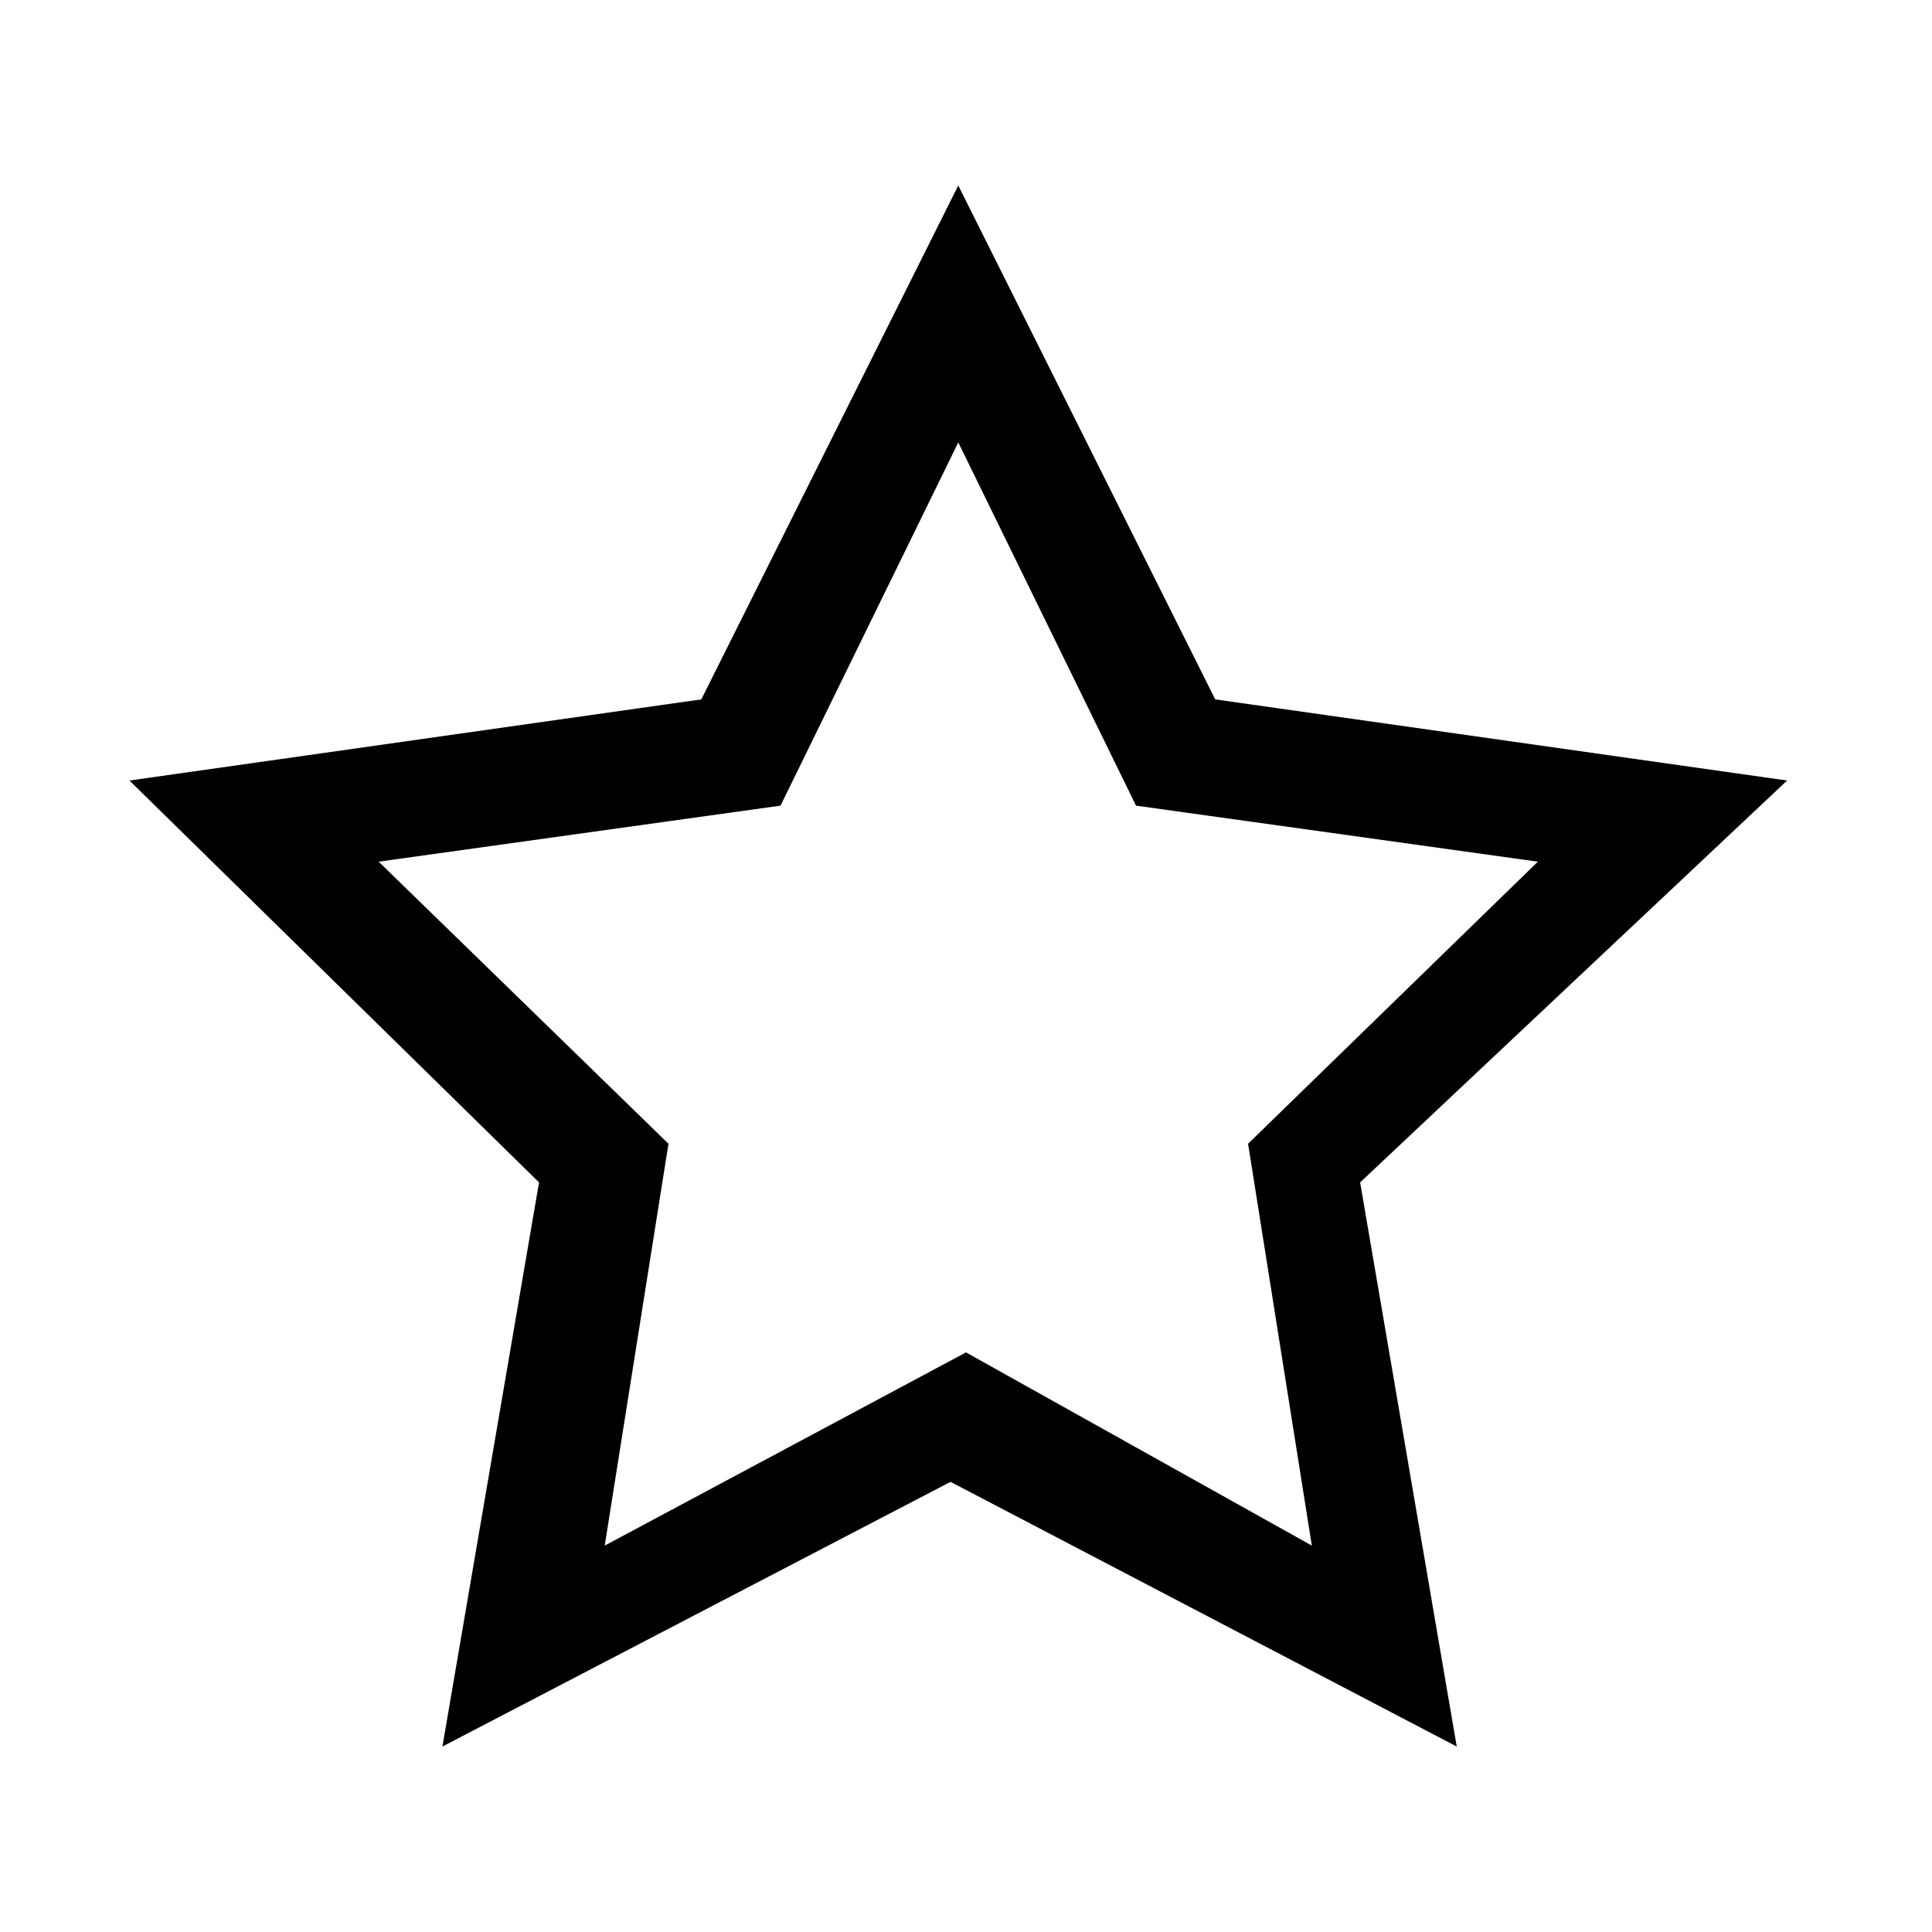
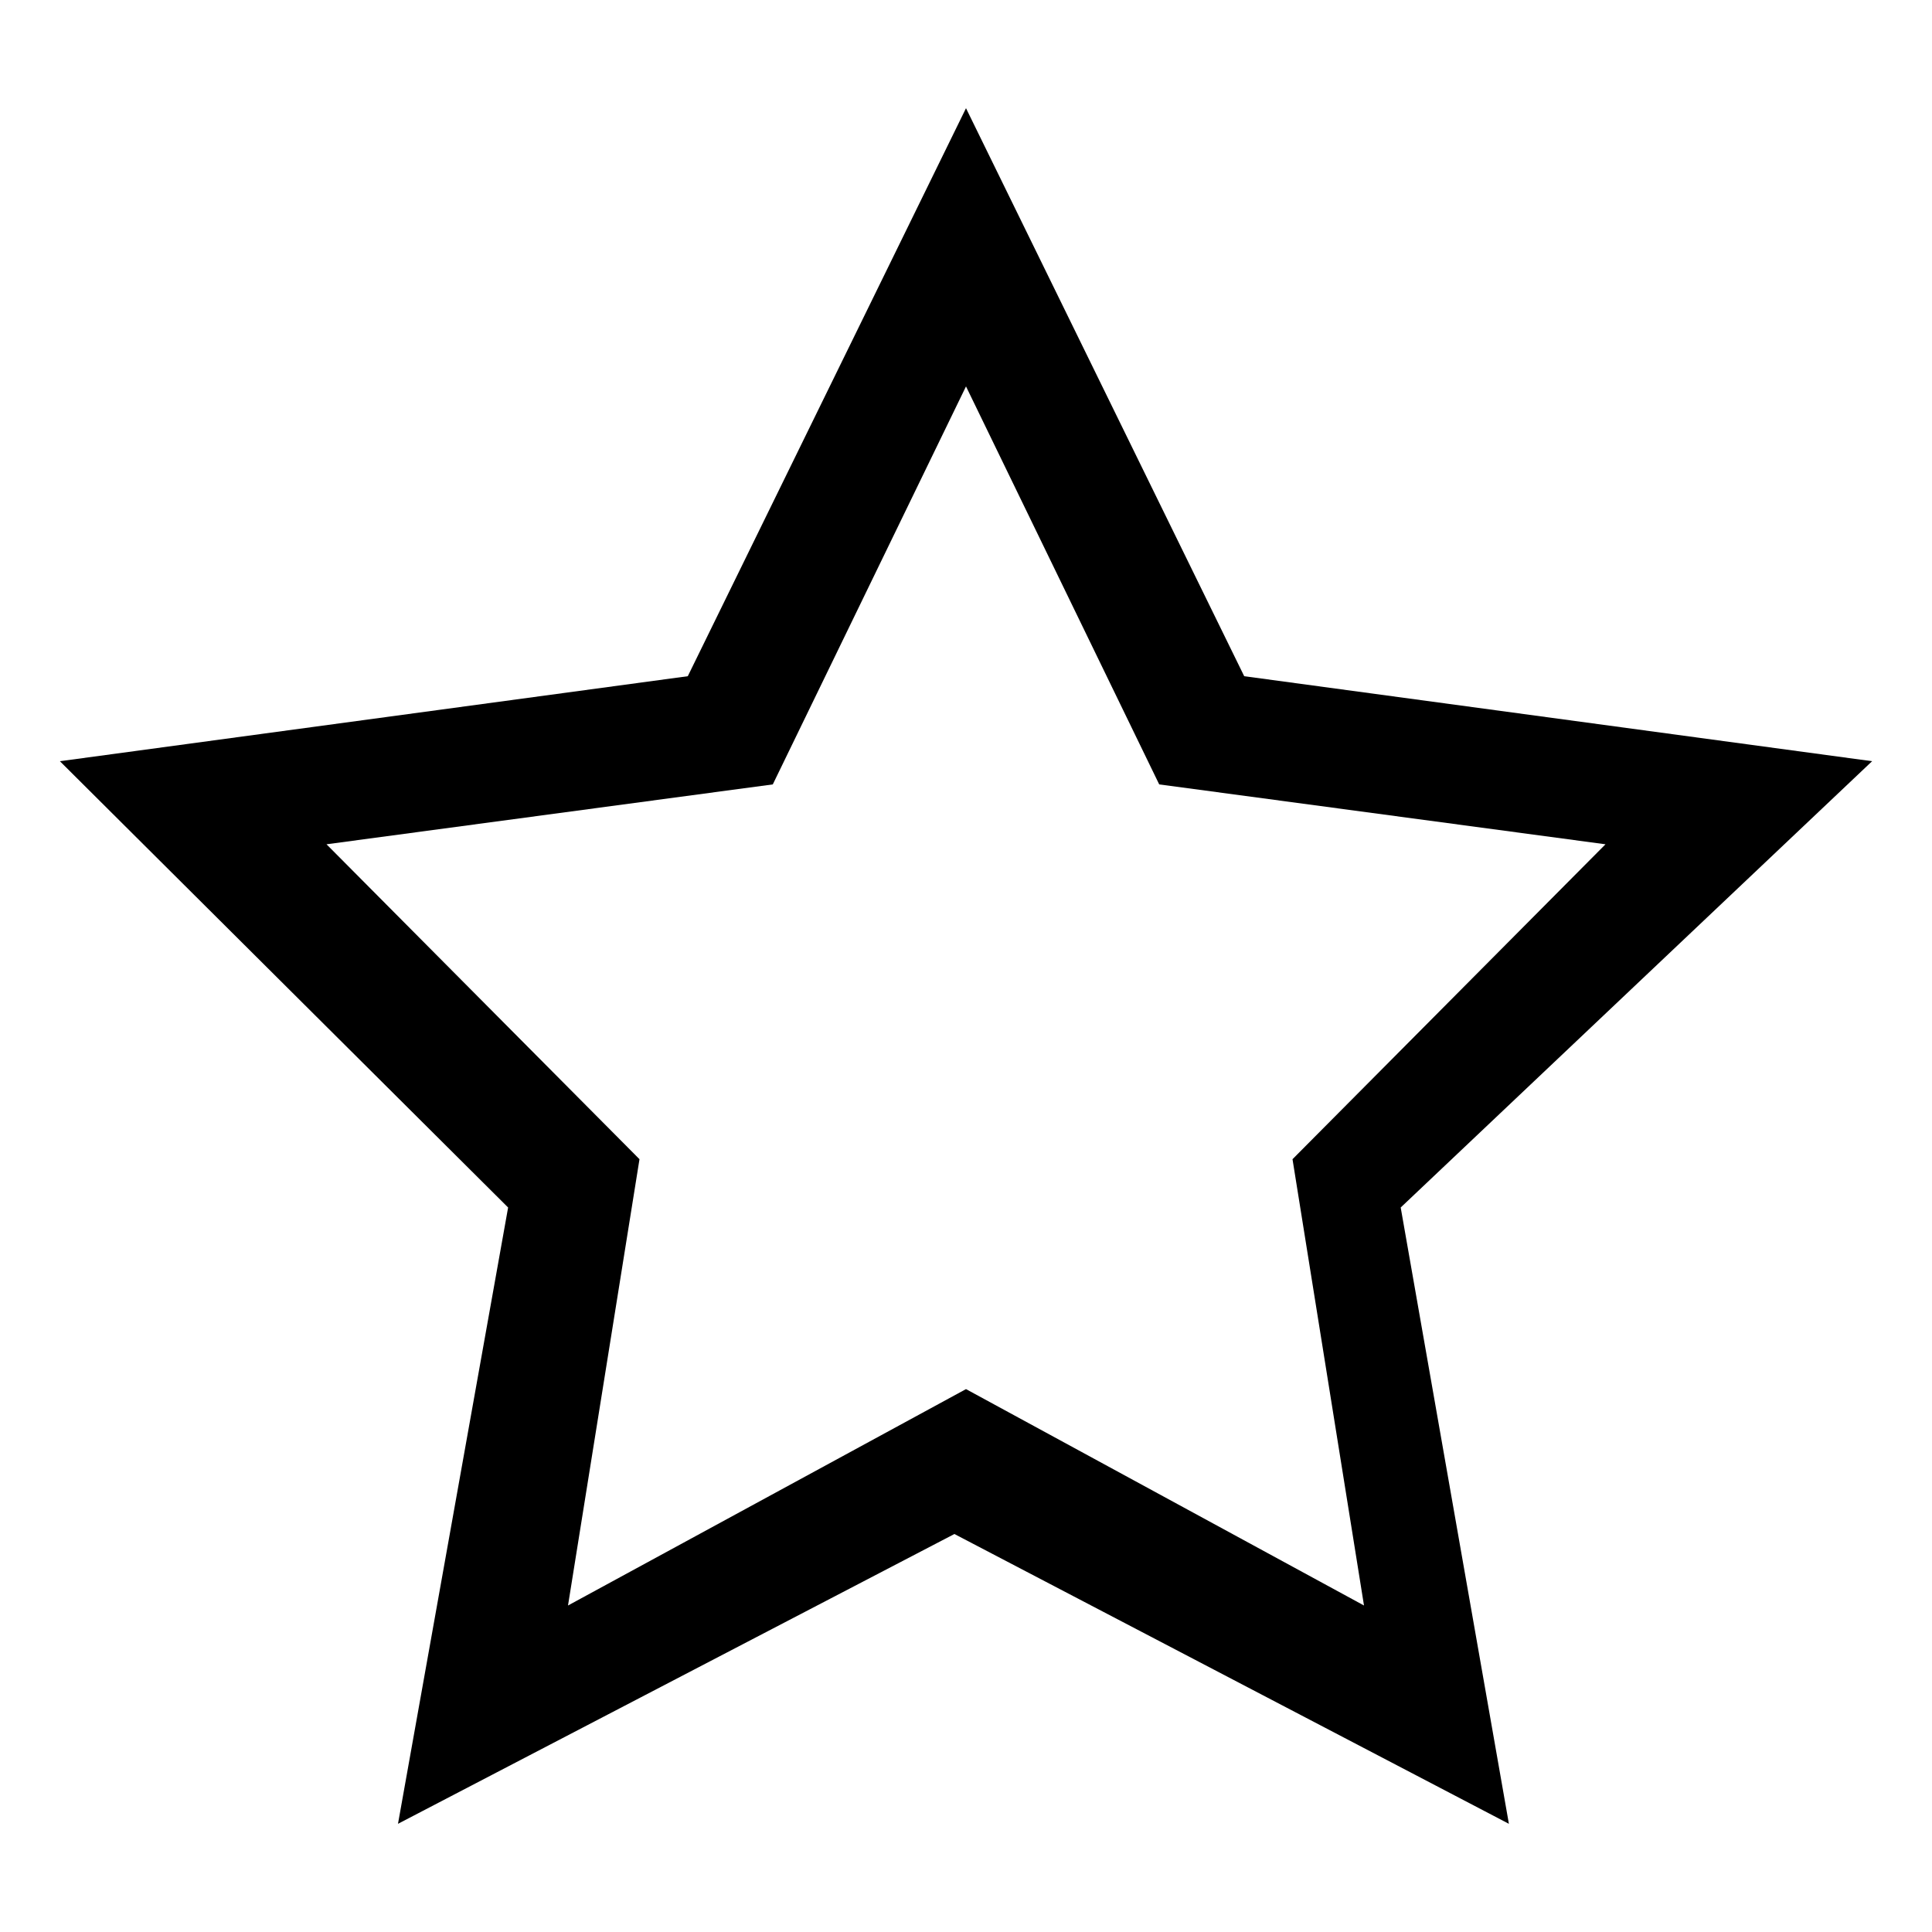
<svg xmlns="http://www.w3.org/2000/svg" viewBox="0 0 1000 1000">
-   <path d="M925 404l-296-42L496 96 363 362 67 404l212 208-50 292 263-137 262 137-50-292 221-208zM500 700L313 800l33-208-150-146 208-29 92-188 92 188 208 29-150 146 33 208-179-100z" />
+   <path d="M969 394l-325-44L500 56 356 350 31 394l232 231-57 319 288-150 287 150-56-319 244-231zM500 719L294 831l37-231-162-163 231-31 100-206 100 206 231 31-162 163 37 231-206-112z" />
</svg>
